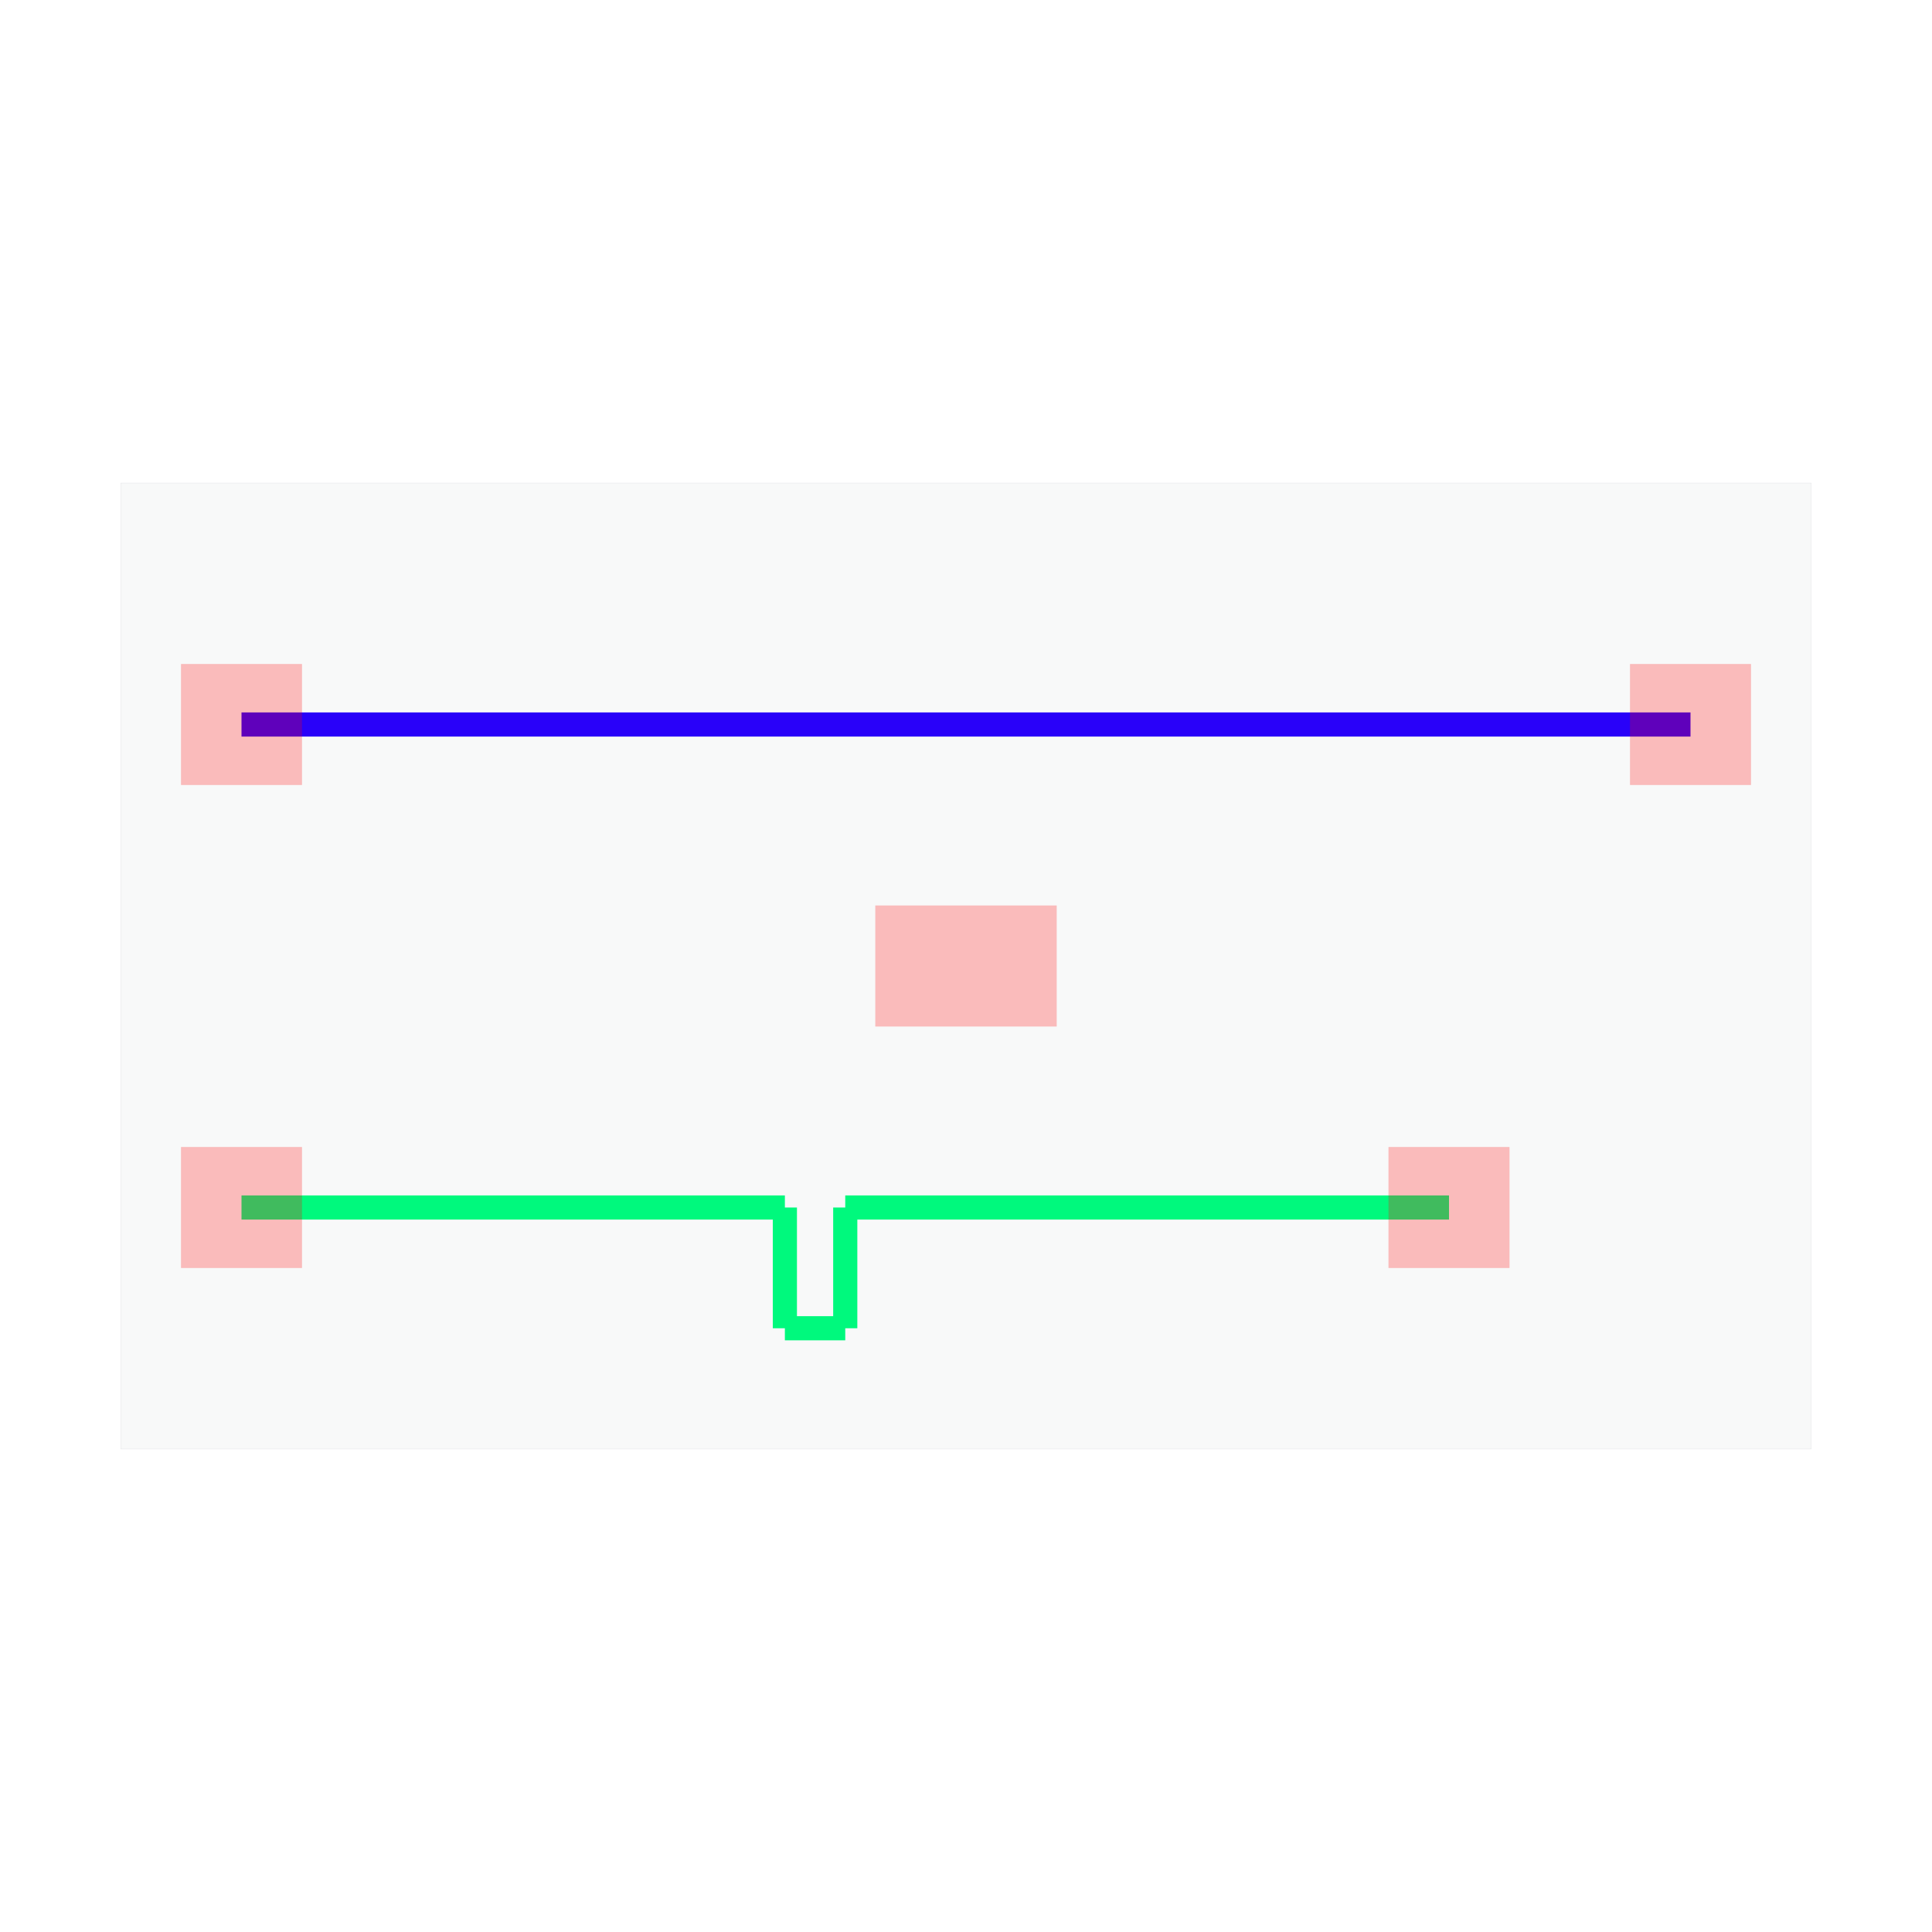
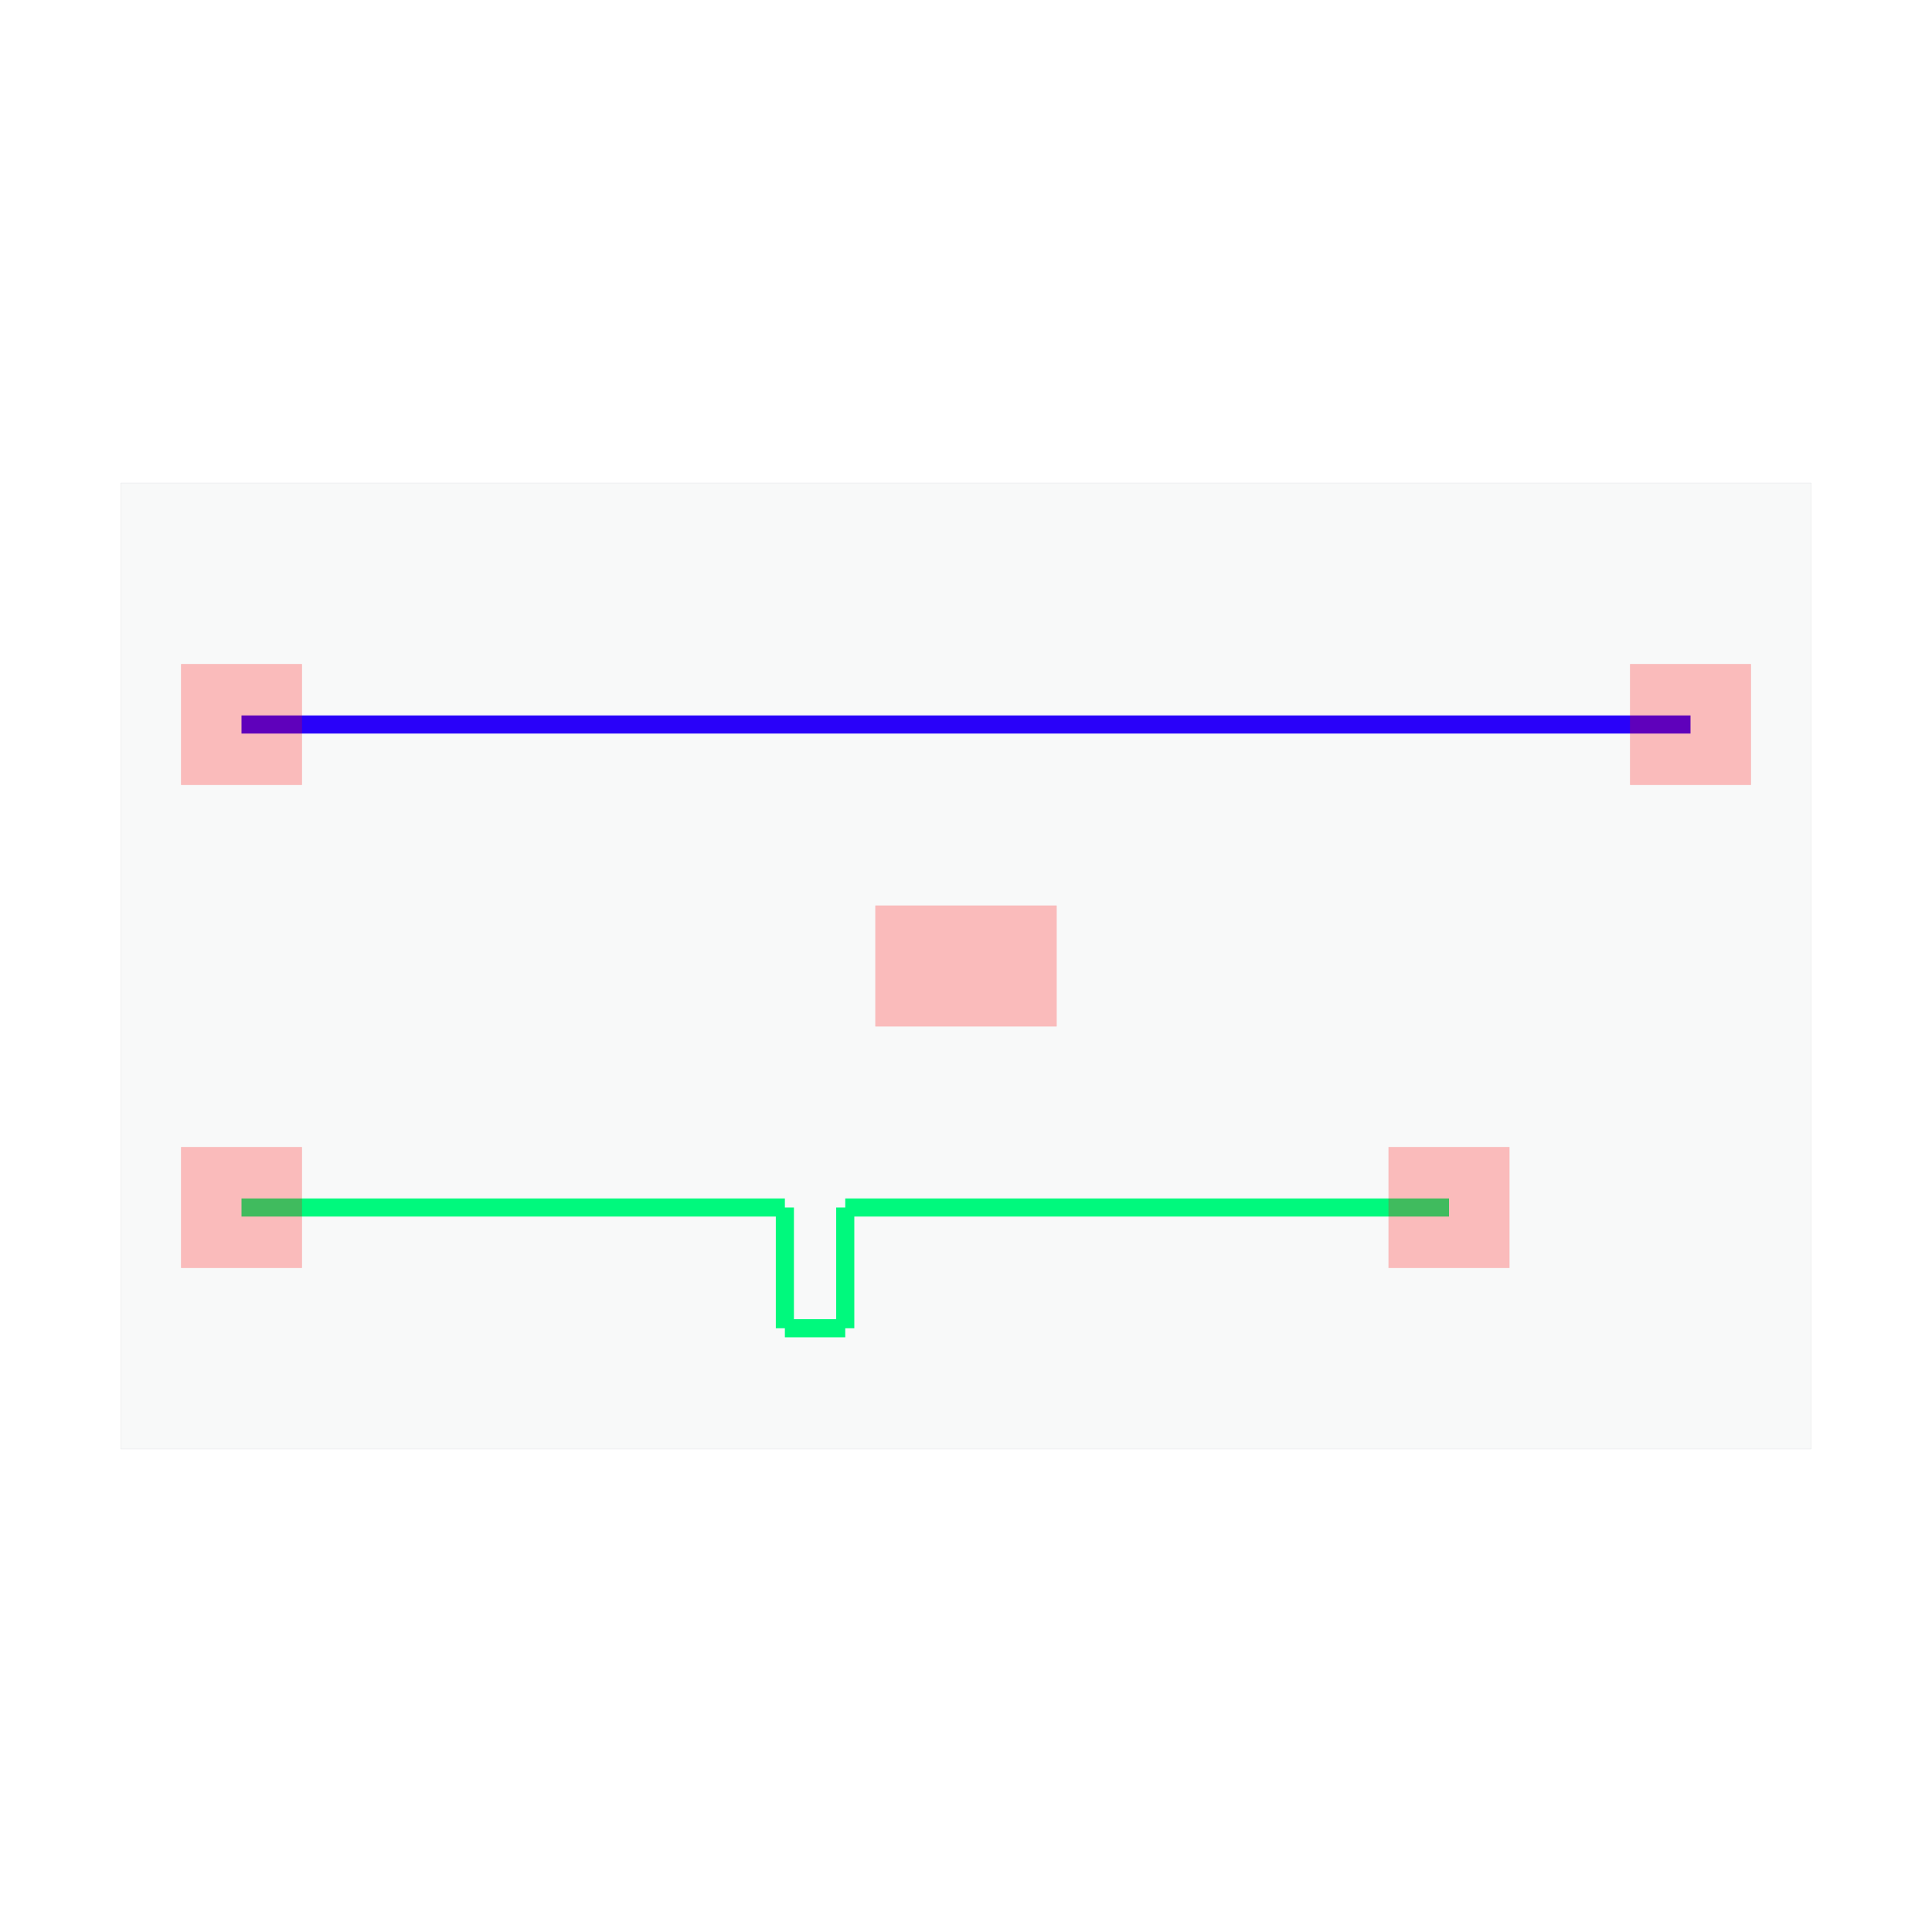
<svg xmlns="http://www.w3.org/2000/svg" width="640" height="640" viewBox="0 0 640 640">
  <rect width="100%" height="100%" fill="white" />
  <g>
-     <polyline data-points="0,2 12,2" data-type="line" data-label="" points="80,240 560,240" fill="none" stroke="hsl(250, 100%, 50%)" stroke-width="8" />
+     <polyline data-points="0,2 12,2" data-type="line" data-label="" points="80,240 560,240" fill="none" stroke="hsl(250, 100%, 50%)" stroke-width="6" />
  </g>
  <g>
-     <polyline data-points="0,-2 4.5,-2" data-type="line" data-label="" points="80,400 260,400" fill="none" stroke="hsl(150, 100%, 50%)" stroke-width="8" />
+     <polyline data-points="0,-2 4.5,-2" data-type="line" data-label="" points="80,400 260,400" fill="none" stroke="hsl(150, 100%, 50%)" stroke-width="6" />
  </g>
  <g>
-     <polyline data-points="4.5,-2 4.5,-3" data-type="line" data-label="" points="260,400 260,440" fill="none" stroke="hsl(150, 100%, 50%)" stroke-width="8" />
+     <polyline data-points="4.5,-2 4.5,-3" data-type="line" data-label="" points="260,400 260,440" fill="none" stroke="hsl(150, 100%, 50%)" stroke-width="6" />
  </g>
  <g>
-     <polyline data-points="4.5,-3 5,-3" data-type="line" data-label="" points="260,440 280,440" fill="none" stroke="hsl(150, 100%, 50%)" stroke-width="8" />
+     <polyline data-points="4.5,-3 5,-3" data-type="line" data-label="" points="260,440 280,440" fill="none" stroke="hsl(150, 100%, 50%)" stroke-width="6" />
  </g>
  <g>
-     <polyline data-points="5,-3 5,-2" data-type="line" data-label="" points="280,440 280,400" fill="none" stroke="hsl(150, 100%, 50%)" stroke-width="8" />
+     <polyline data-points="5,-3 5,-2" data-type="line" data-label="" points="280,440 280,400" fill="none" stroke="hsl(150, 100%, 50%)" stroke-width="6" />
  </g>
  <g>
-     <polyline data-points="5,-2 10,-2" data-type="line" data-label="" points="280,400 480,400" fill="none" stroke="hsl(150, 100%, 50%)" stroke-width="8" />
+     <polyline data-points="5,-2 10,-2" data-type="line" data-label="" points="280,400 480,400" fill="none" stroke="hsl(150, 100%, 50%)" stroke-width="6" />
  </g>
  <g>
    <rect data-type="rect" data-label="" data-x="6" data-y="0" x="40" y="160" width="560" height="320" fill="rgba(30,41,59,0.03)" stroke="rgba(30,41,59,0.55)" stroke-width="0.025" />
  </g>
  <g>
    <rect data-type="rect" data-label="" data-x="0" data-y="2" x="60" y="220" width="40" height="40" fill="rgba(255,0,0,0.25)" stroke="rgba(255,0,0,0.5)" stroke-width="0.025" />
  </g>
  <g>
    <rect data-type="rect" data-label="" data-x="12" data-y="2" x="540" y="220" width="40" height="40" fill="rgba(255,0,0,0.25)" stroke="rgba(255,0,0,0.5)" stroke-width="0.025" />
  </g>
  <g>
    <rect data-type="rect" data-label="" data-x="6" data-y="0" x="290" y="300" width="60" height="40" fill="rgba(255,0,0,0.25)" stroke="rgba(255,0,0,0.5)" stroke-width="0.025" />
  </g>
  <g>
    <rect data-type="rect" data-label="" data-x="0" data-y="-2" x="60" y="380" width="40" height="40" fill="rgba(255,0,0,0.25)" stroke="rgba(255,0,0,0.5)" stroke-width="0.025" />
  </g>
  <g>
    <rect data-type="rect" data-label="" data-x="10" data-y="-2" x="460" y="380" width="40" height="40" fill="rgba(255,0,0,0.25)" stroke="rgba(255,0,0,0.5)" stroke-width="0.025" />
  </g>
  <g id="crosshair" style="display: none">
    <line id="crosshair-h" y1="0" y2="640" stroke="#666" stroke-width="0.5" />
    <line id="crosshair-v" x1="0" x2="640" stroke="#666" stroke-width="0.5" />
    <text id="coordinates" font-family="monospace" font-size="12" fill="#666" />
  </g>
</svg>
